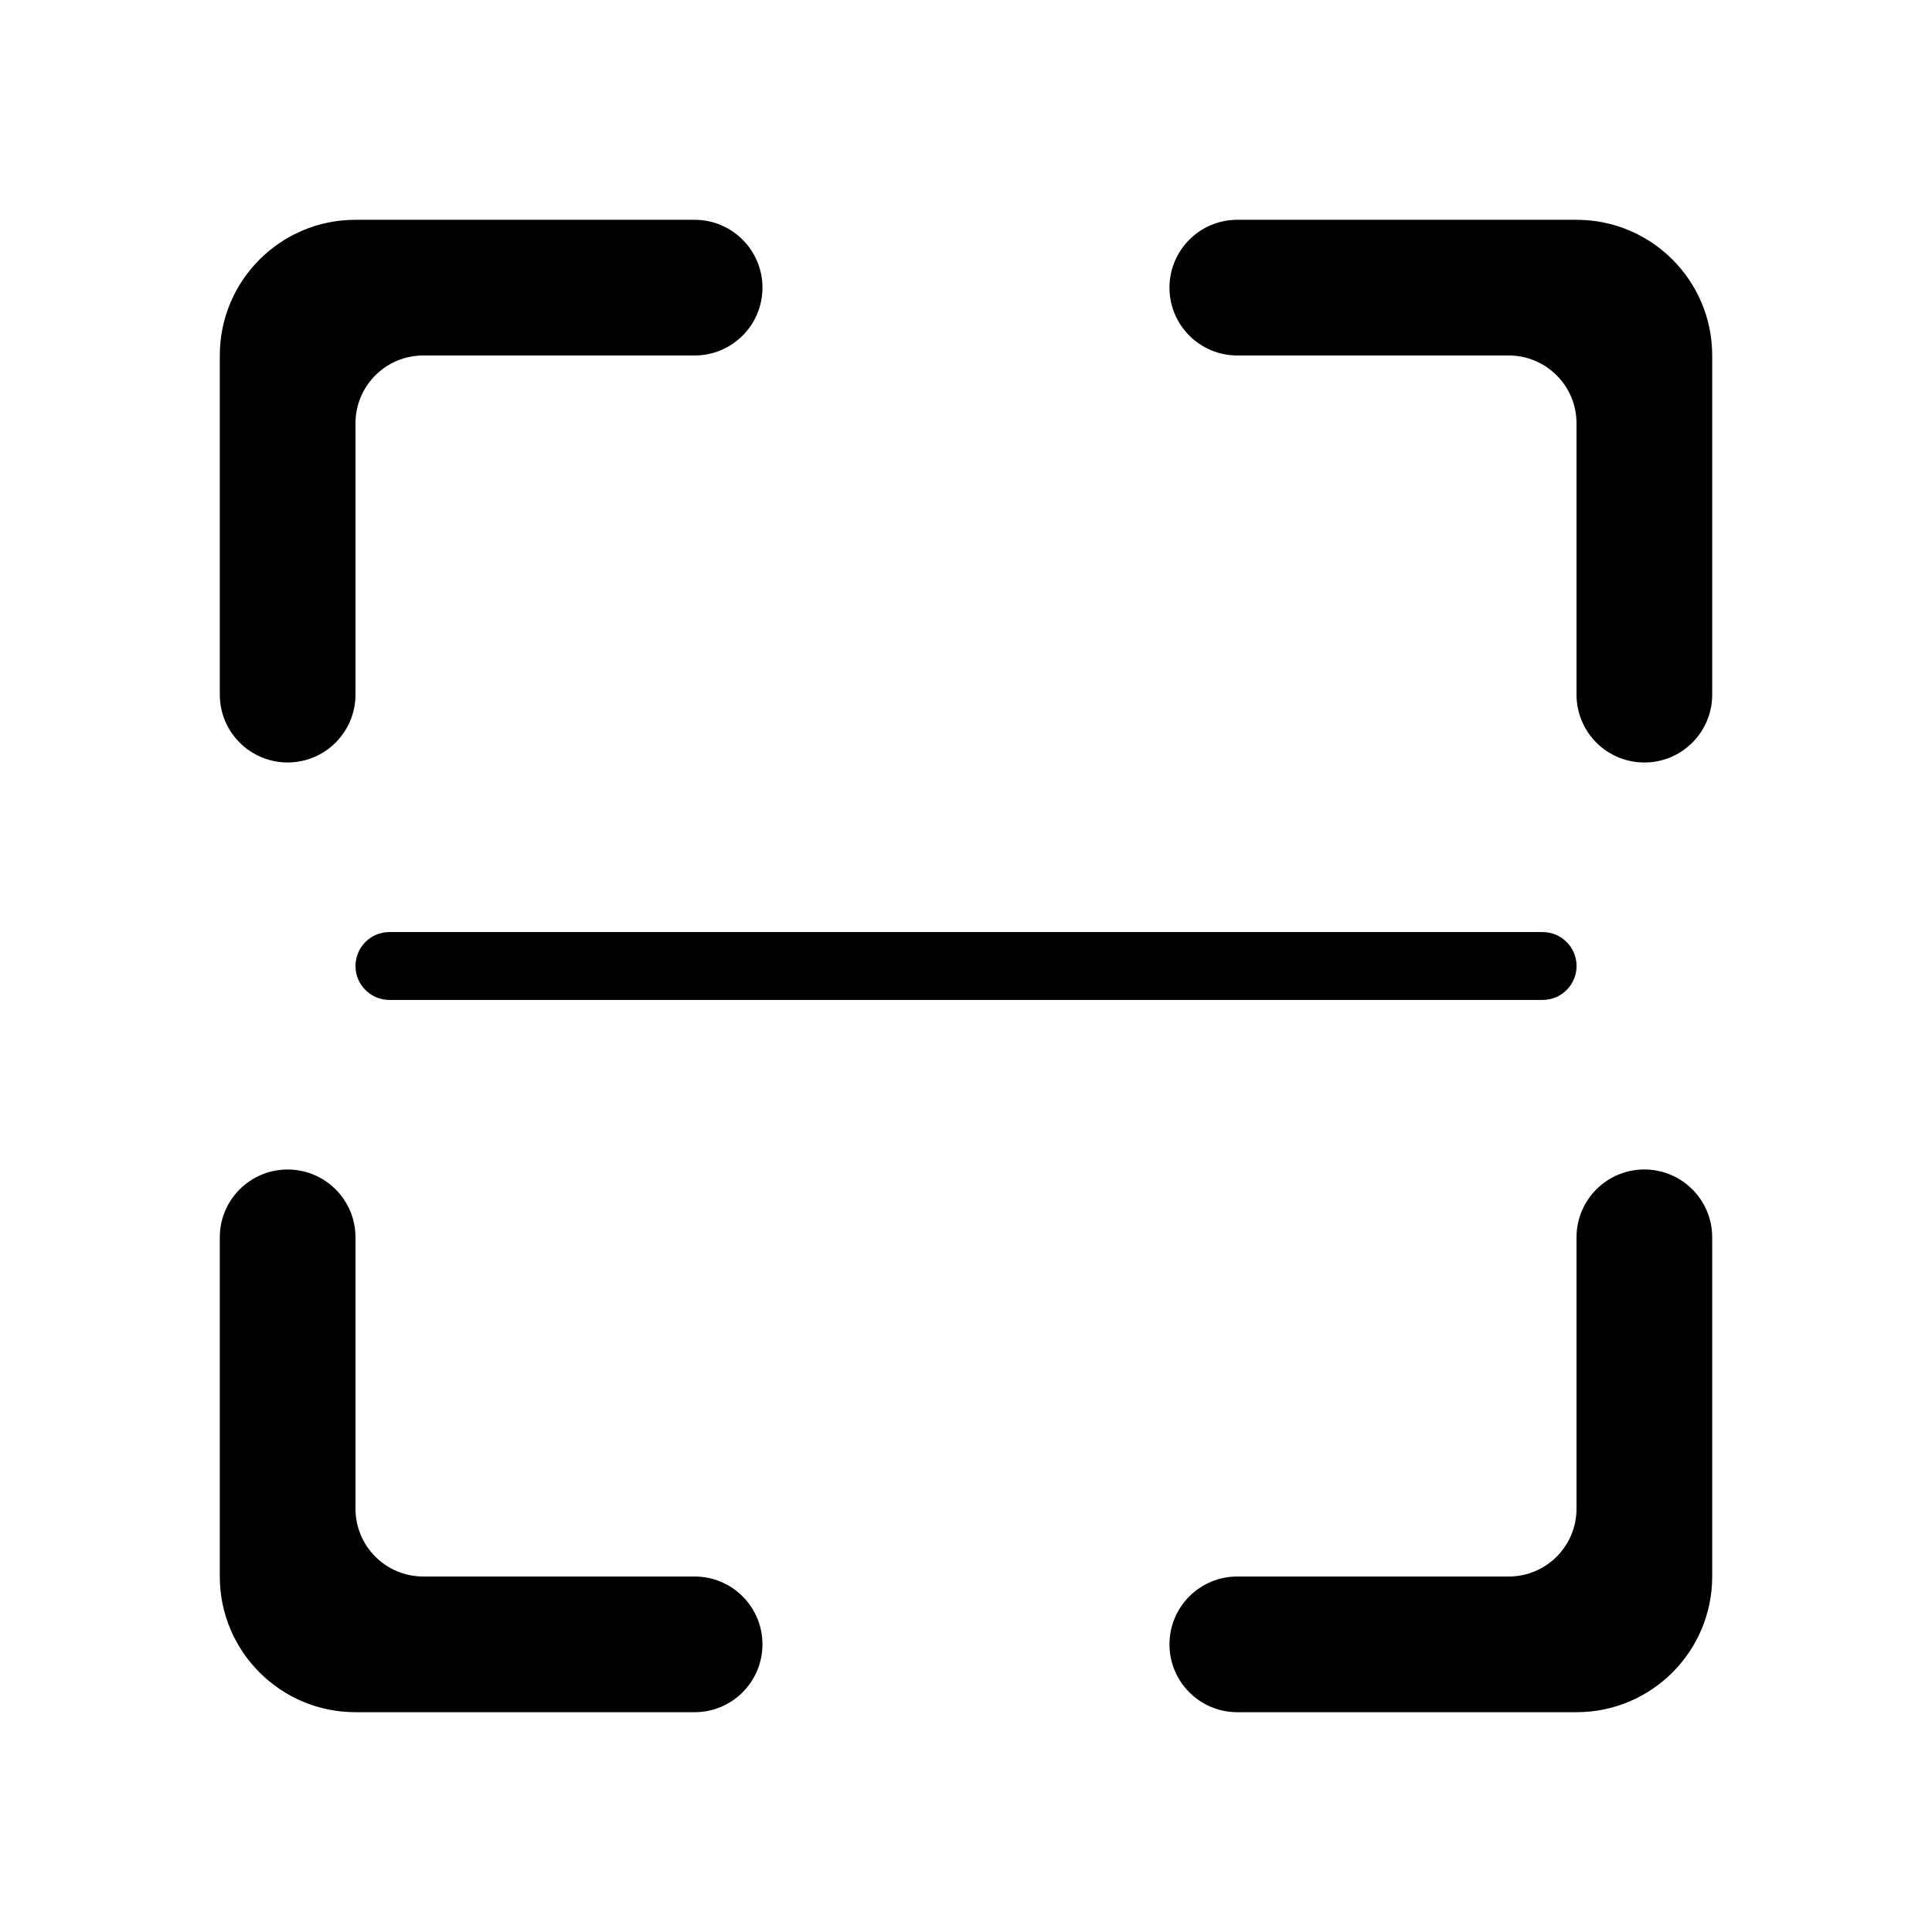
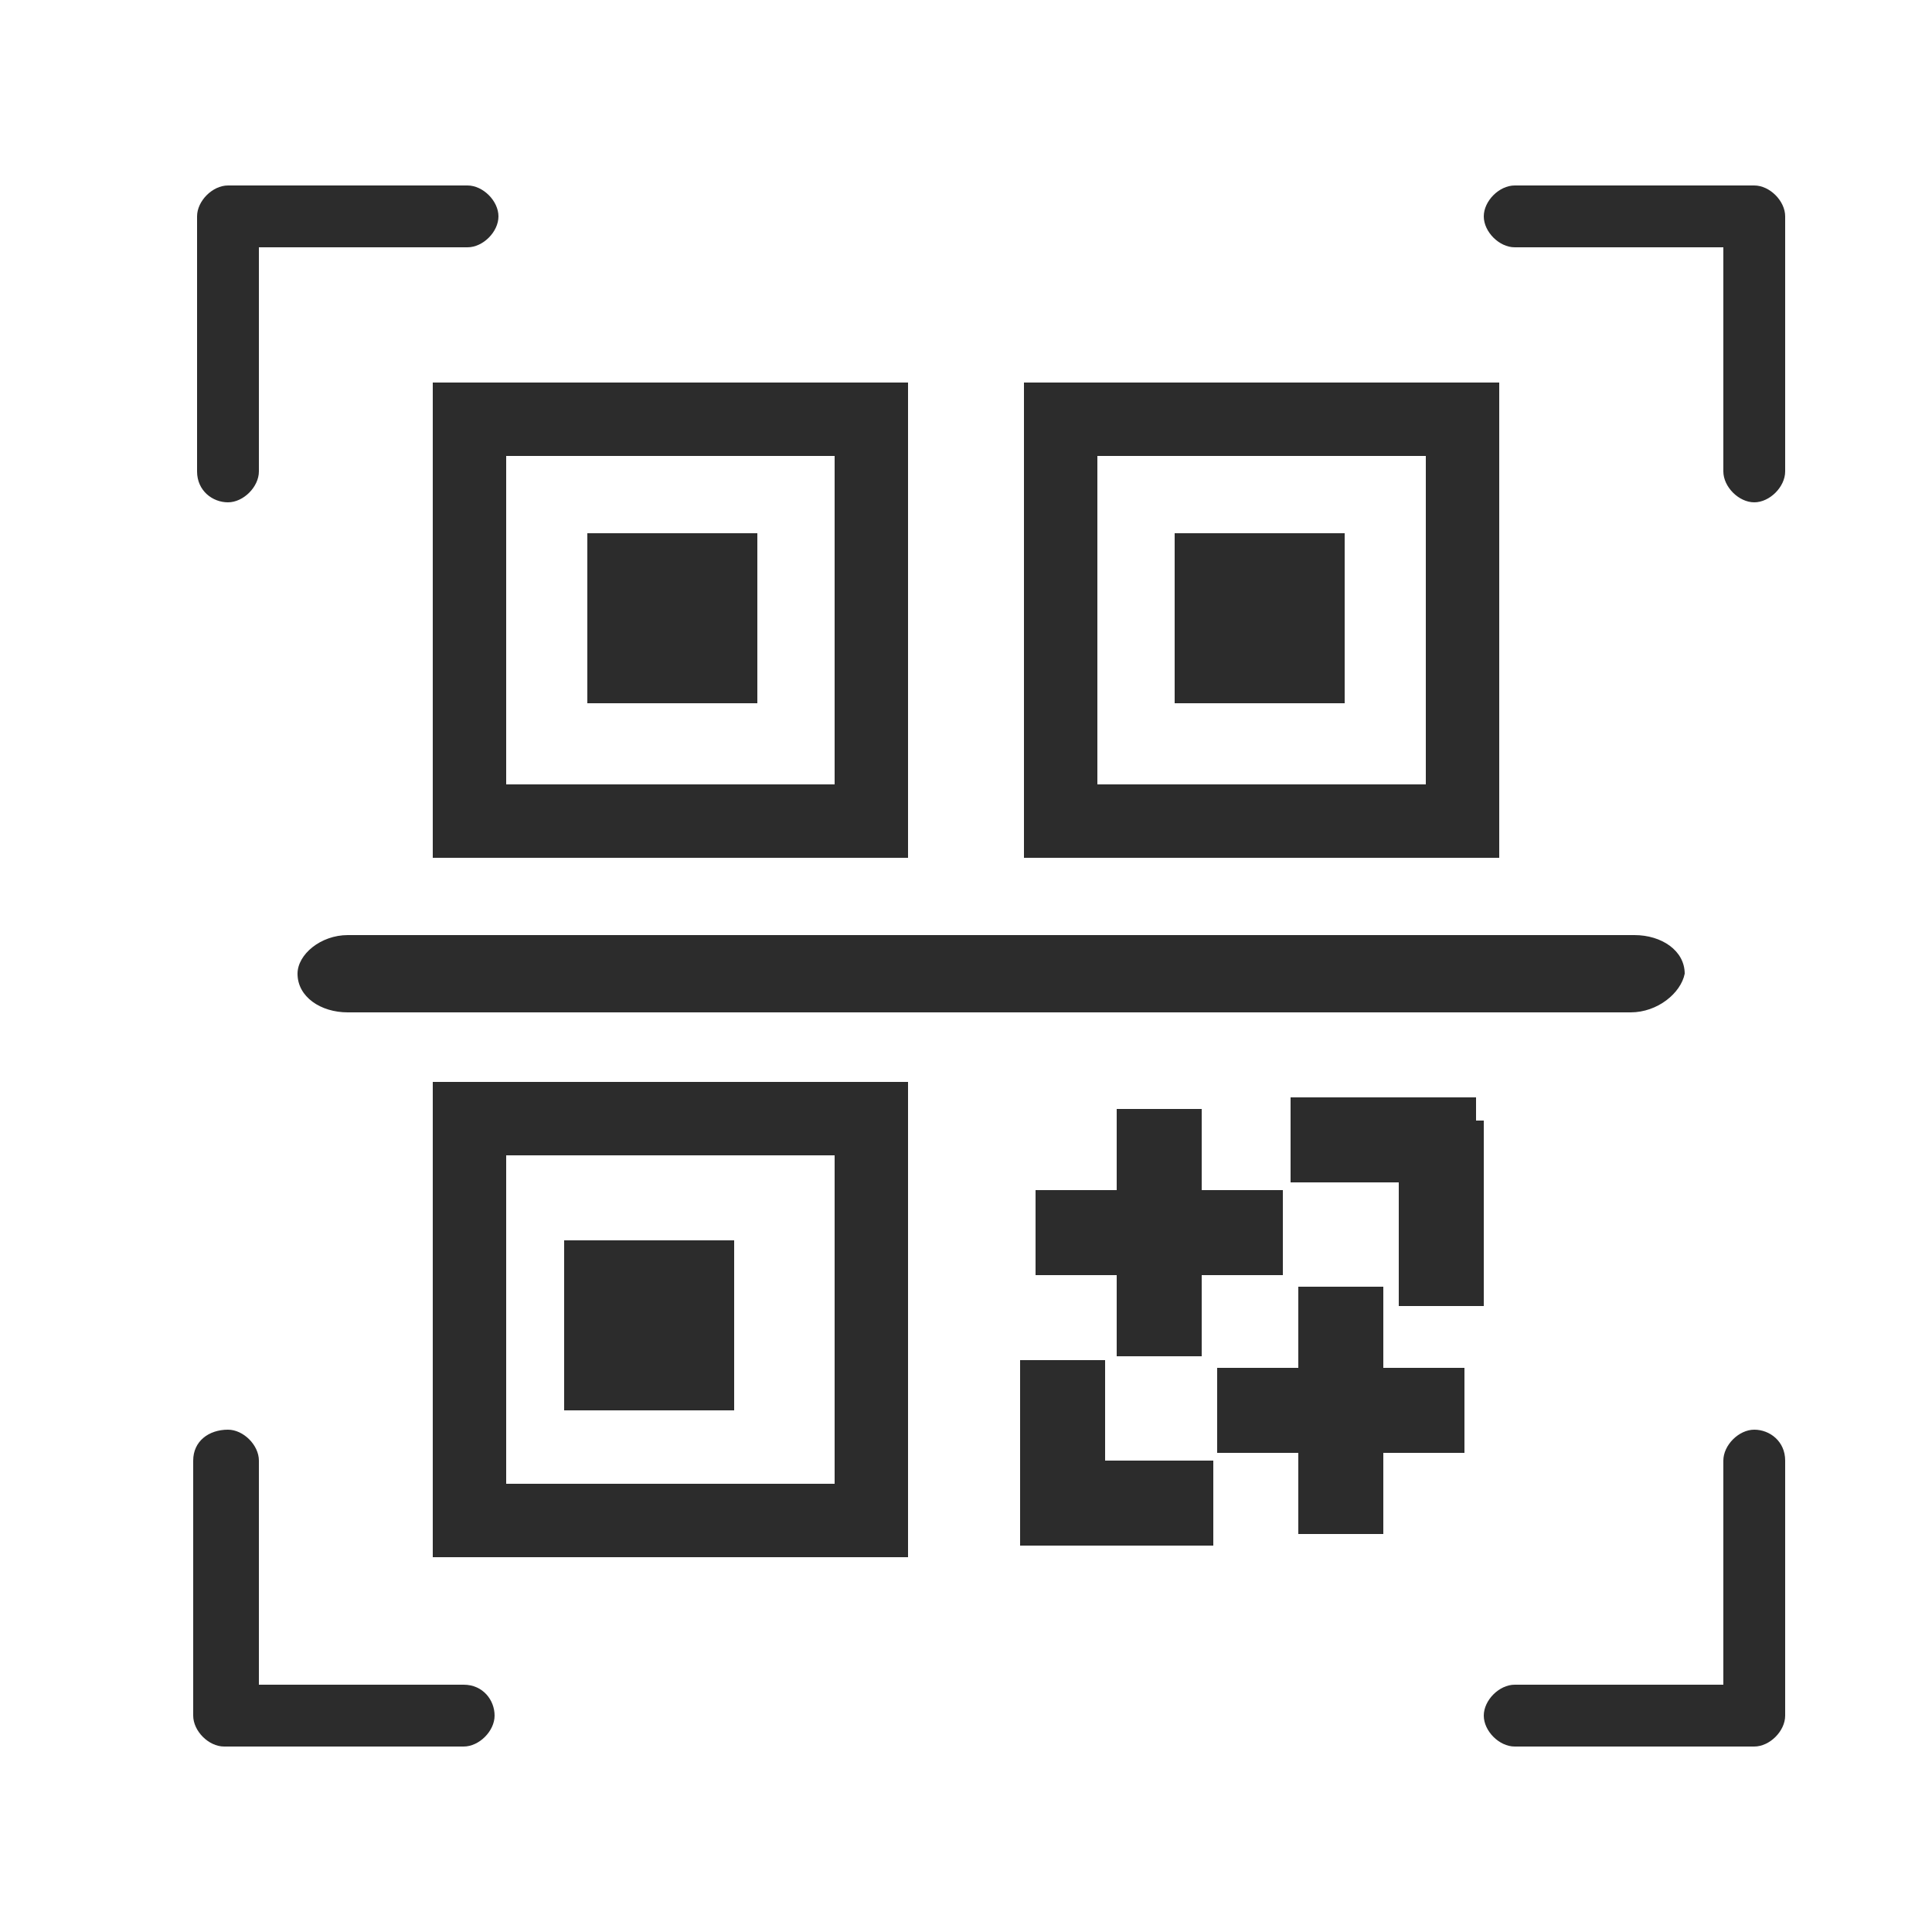
- <svg xmlns="http://www.w3.org/2000/svg" class="icon" width="200px" height="200.00px" viewBox="0 0 1024 1024" version="1.1">
-   <path d="M835.584 907.503h-179.78a35.942 35.942 0 0 1 0-71.919h143.838c19.866 0 35.942-16.077 35.942-35.942v-143.838a35.942 35.942 0 0 1 71.919 0v179.78a71.919 71.919 0 0 1-71.919 71.919z m35.977-503.364a35.942 35.942 0 0 1-35.977-35.977V224.358c0-19.866-16.077-35.942-35.942-35.942h-143.838a35.942 35.942 0 1 1 0-71.919h179.78c39.731 0 71.919 32.188 71.919 71.919v179.746c0 19.866-16.077 35.977-35.942 35.977zM368.162 188.416H224.358c-19.866 0-35.942 16.077-35.942 35.942v143.804a35.942 35.942 0 0 1-71.919 0V188.416c0-39.731 32.188-71.919 71.919-71.919h179.746a35.942 35.942 0 1 1 0 71.919zM188.416 512c0-9.899 8.021-17.988 17.954-17.988h611.26a17.988 17.988 0 1 1 0 35.977H206.37A17.988 17.988 0 0 1 188.416 512z m-35.977 107.861c19.866 0 35.977 16.111 35.977 35.942v143.838c0 19.866 16.077 35.942 35.942 35.942h143.804a35.942 35.942 0 0 1 0 71.919H188.416a71.919 71.919 0 0 1-71.919-71.919v-179.78c0-19.831 16.077-35.942 35.942-35.942z" />
+ <svg xmlns="http://www.w3.org/2000/svg" t="1710310639047" class="icon" viewBox="0 0 1024 1024" version="1.1" p-id="6487" width="200" height="200">
+   <path d="M864.256 536.576H184.32c-14.336 0-26.624-8.192-26.624-20.48 0-10.24 12.288-20.48 26.624-20.48h681.984c14.336 0 26.624 8.192 26.624 20.48-2.048 10.24-14.336 20.48-28.672 20.48z m-565.248 120.832H389.12v90.112h-90.112v-90.112z m-69.632-202.752h251.904V202.752H229.376v251.904z m38.912-212.992h174.08v174.08h-174.08v-174.08z m43.008 40.96h90.112v90.112h-90.112v-90.112z m483.328-79.872H542.72v251.904h251.904V202.752z m-38.912 212.992h-174.08v-174.08h174.08v174.08z m-133.12-133.12h90.112v90.112h-90.112v-90.112zM229.376 825.344h251.904V573.44H229.376v251.904z m38.912-212.992h174.08v174.08h-174.08v-174.08z m368.64 106.496V675.84h43.008v-45.056h-43.008v-43.008h-45.056v43.008h-43.008V675.84h43.008v43.008h45.056z m139.264 6.144h-43.008v-43.008h-45.056v43.008h-43.008v45.056h43.008v43.008h45.056v-43.008h43.008v-45.056z m10.24-32.768V593.92h-4.096v-12.288h-98.304v45.056h57.344v65.536h45.056z m-200.704 28.672h-45.056V819.2h102.4v-45.056h-57.344v-53.248zM120.832 266.24c8.192 0 16.384-8.192 16.384-16.384V131.072h110.592c8.192 0 16.384-8.192 16.384-16.384s-8.192-16.384-16.384-16.384H120.832c-8.192 0-16.384 8.192-16.384 16.384v135.168c0 10.24 8.192 16.384 16.384 16.384z m808.96-167.936h-126.976c-8.192 0-16.384 8.192-16.384 16.384s8.192 16.384 16.384 16.384h110.592v118.784c0 8.192 8.192 16.384 16.384 16.384s16.384-8.192 16.384-16.384V114.688c0-8.192-8.192-16.384-16.384-16.384zM245.76 892.928H137.216v-118.784c0-8.192-8.192-16.384-16.384-16.384-10.24 0-18.432 6.144-18.432 16.384v135.168c0 8.192 8.192 16.384 16.384 16.384H245.76c8.192 0 16.384-8.192 16.384-16.384s-6.144-16.384-16.384-16.384zM929.792 757.76c-8.192 0-16.384 8.192-16.384 16.384v118.784h-110.592c-8.192 0-16.384 8.192-16.384 16.384s8.192 16.384 16.384 16.384h126.976c8.192 0 16.384-8.192 16.384-16.384v-135.168c0-10.24-8.192-16.384-16.384-16.384z" fill="#2c2c2c" p-id="6488" />
</svg>
